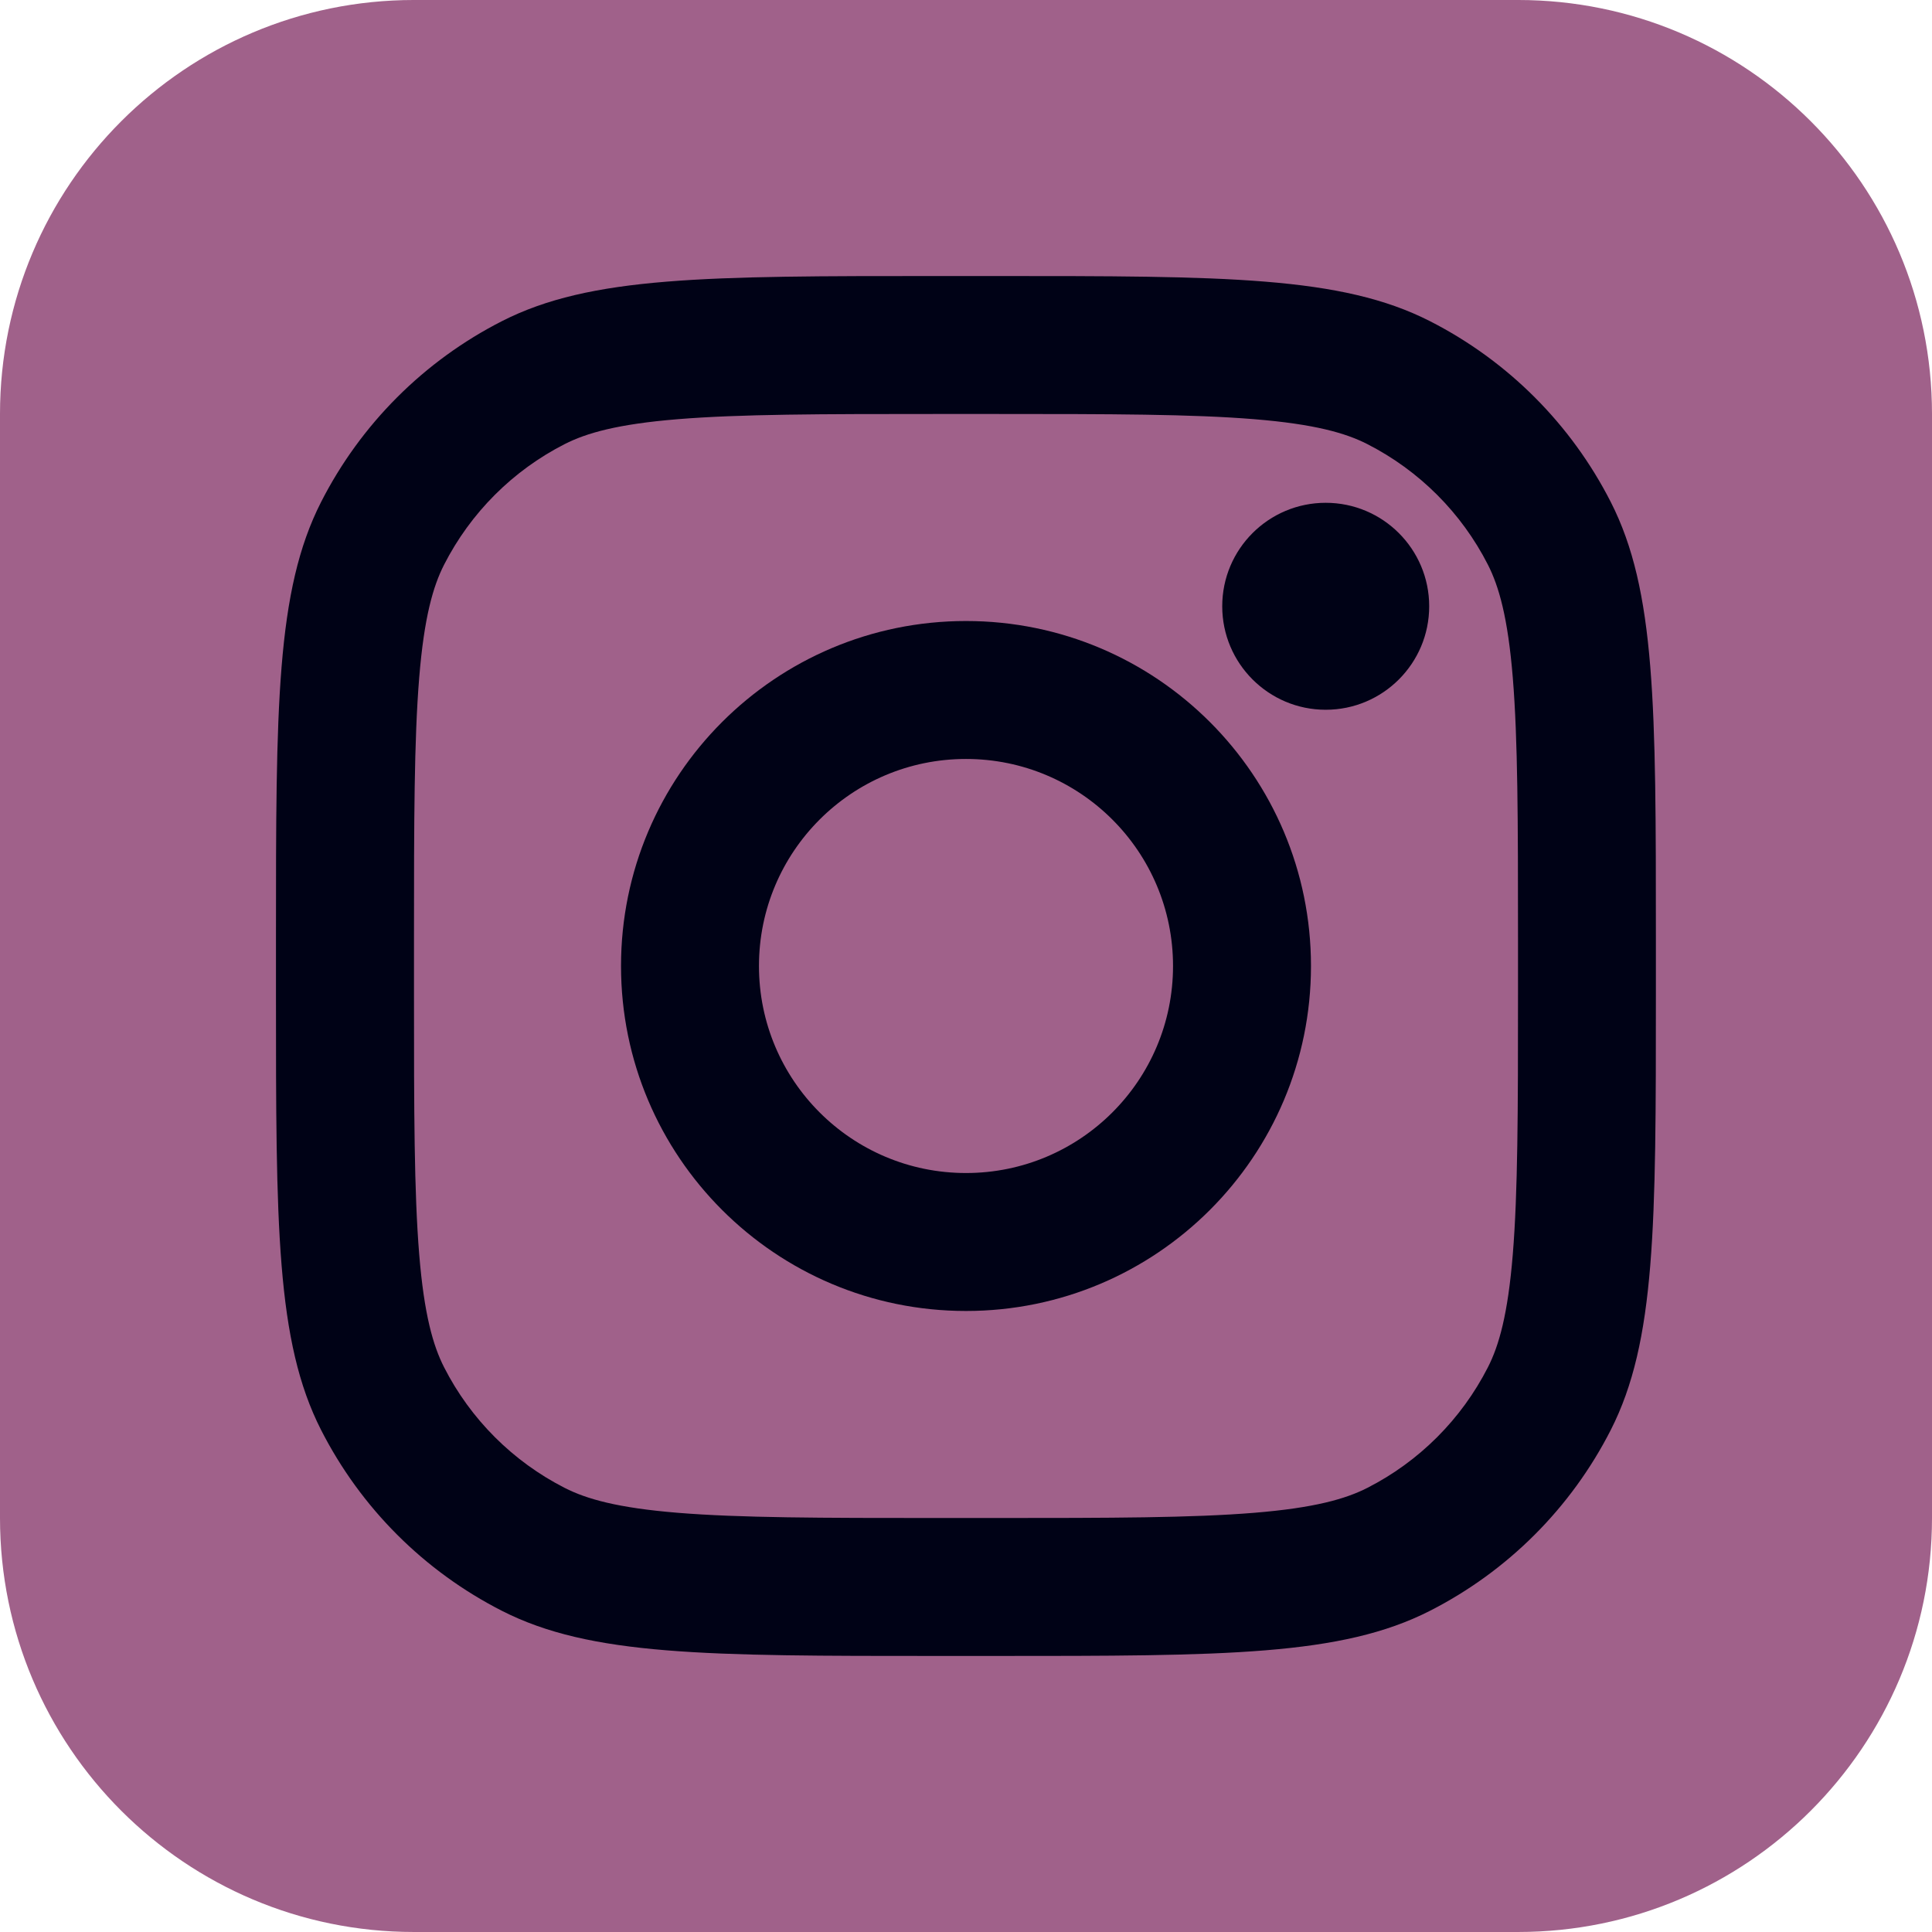
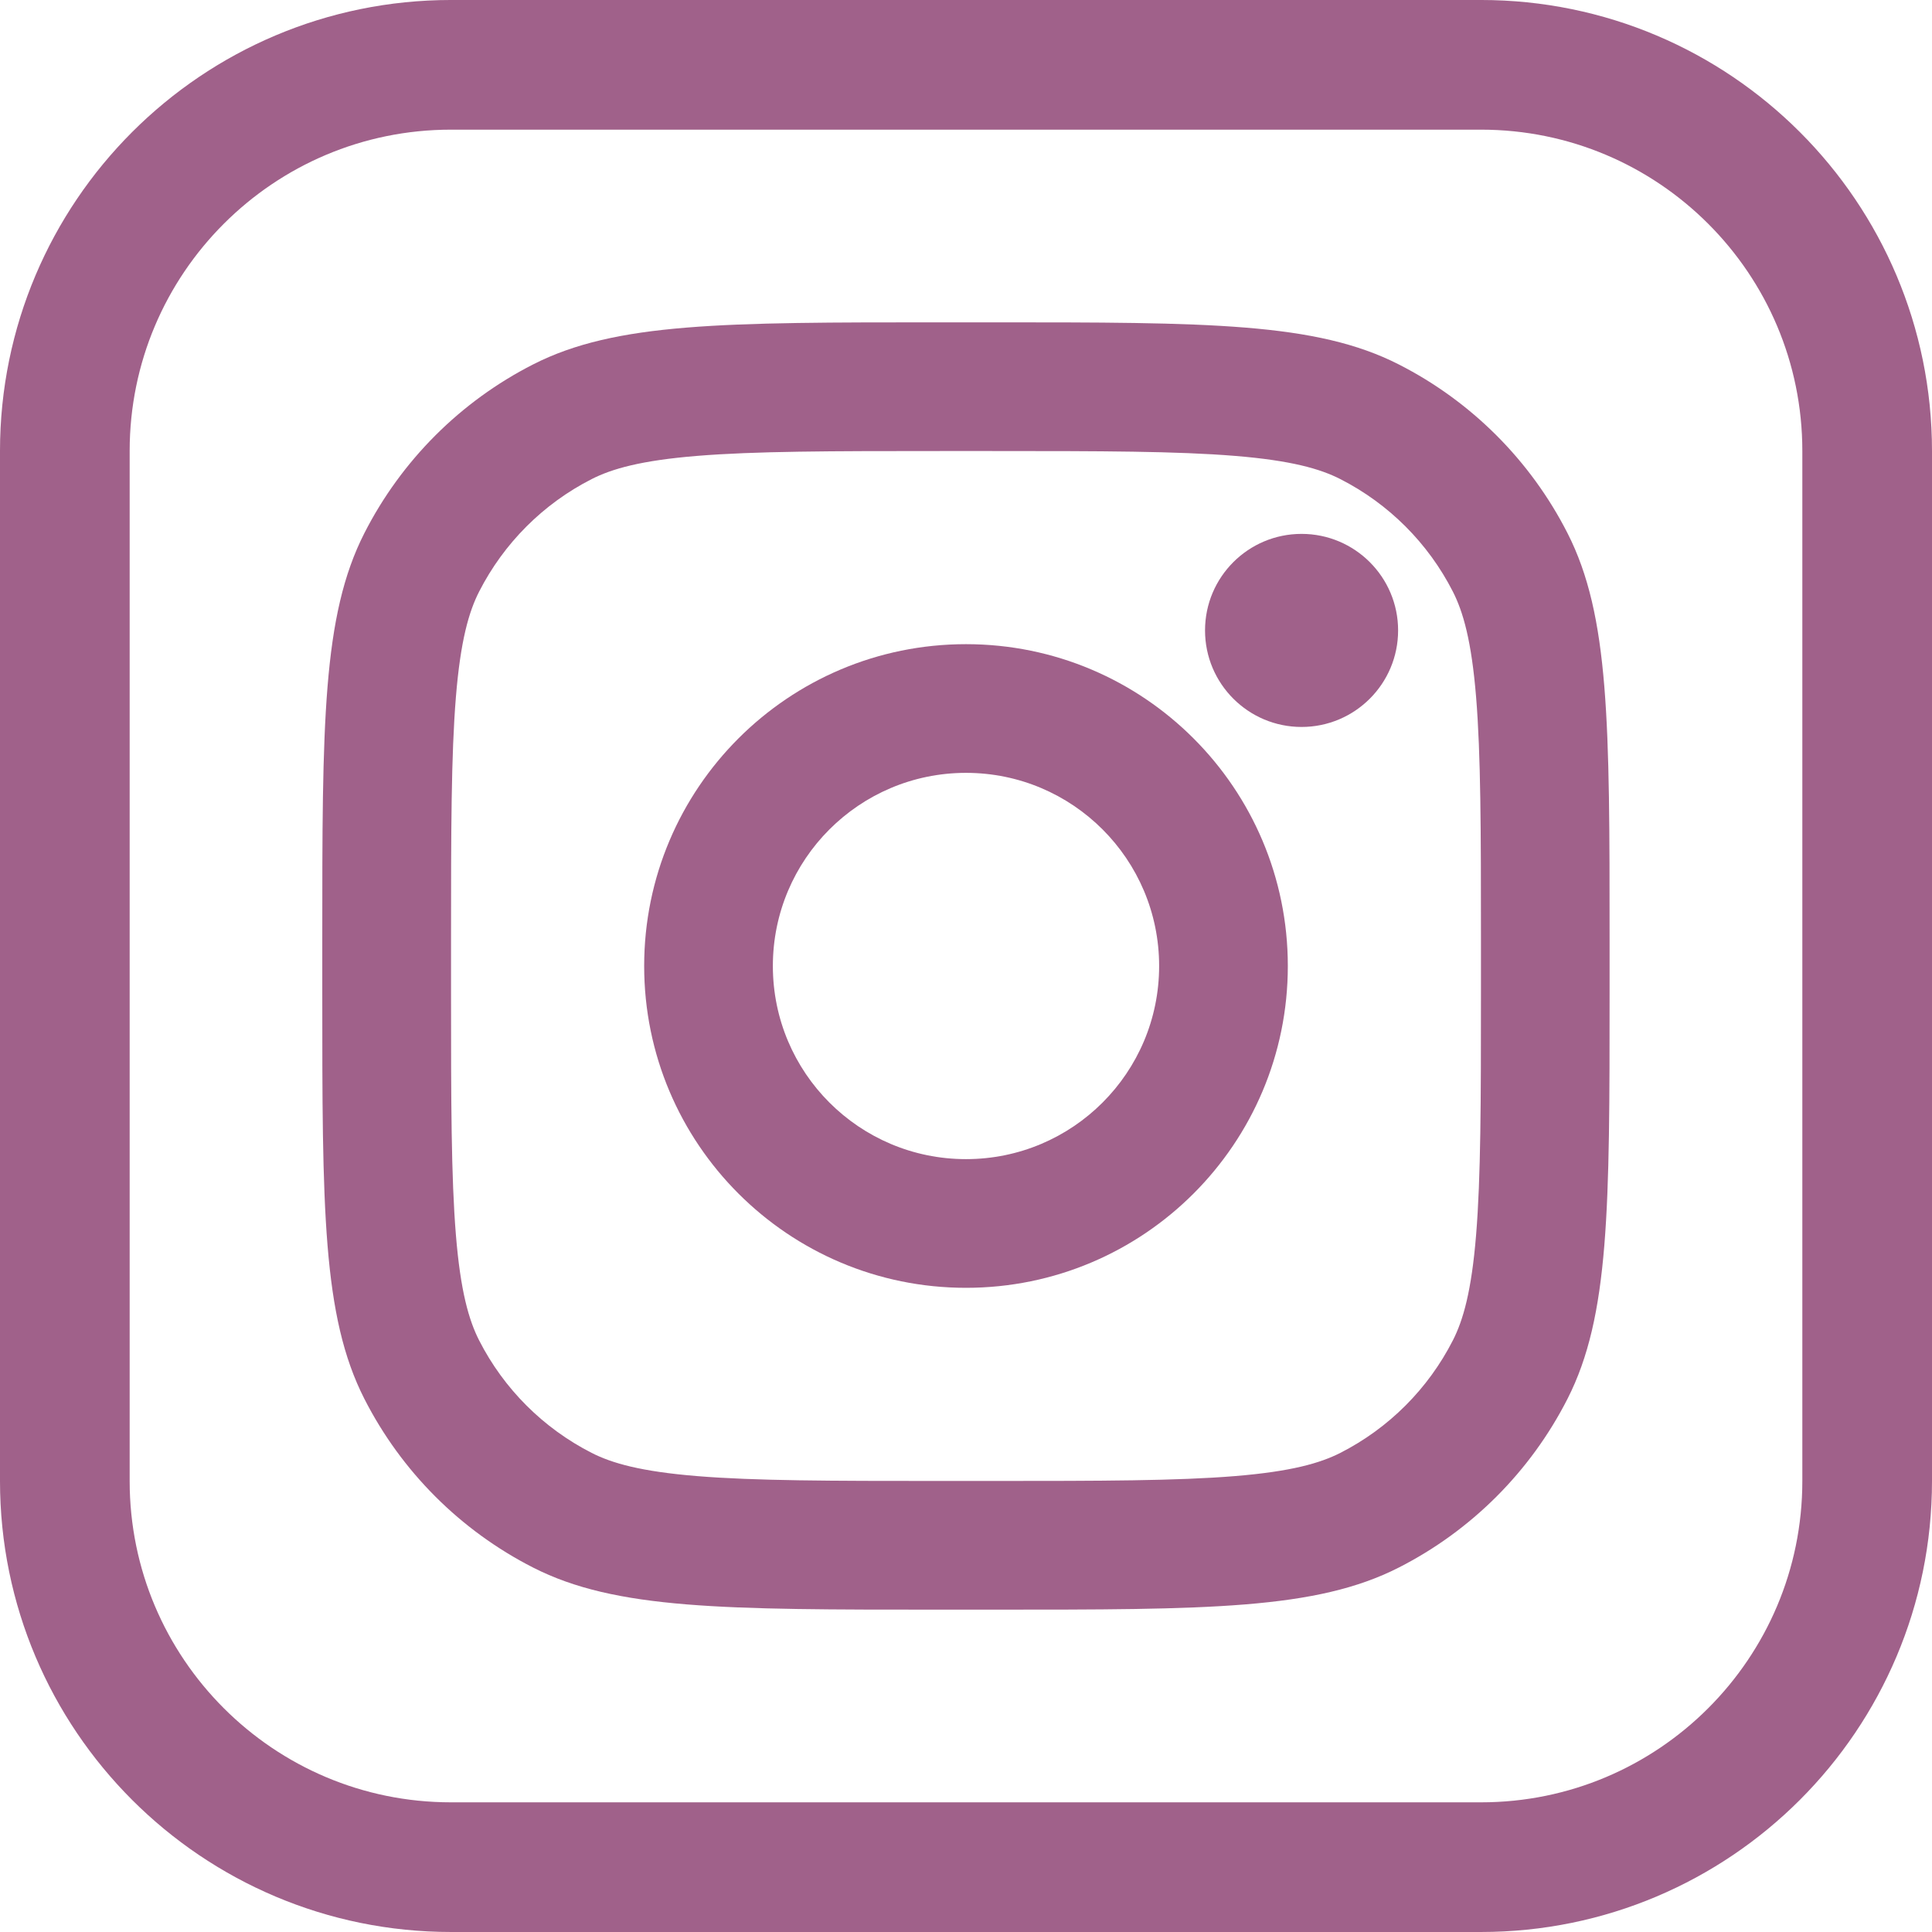
- <svg xmlns="http://www.w3.org/2000/svg" version="1.1" width="27.8" height="27.8" viewBox="0,0,27.8,27.8">
-   <g transform="translate(-226.1,-166.1001)">
-     <g stroke="none" stroke-miterlimit="10">
-       <path d="M232.057,193.9c-3.29,0 -5.957,-2.667 -5.957,-5.957v-15.886c0,-3.29 2.667,-5.957 5.957,-5.957h15.886c3.29,0 5.957,2.667 5.957,5.957v15.886c0,3.29 -2.667,5.957 -5.957,5.957z" fill="#a0618a" fill-rule="nonzero" />
-       <path d="M230.071,179.603c0,-3.336 0,-5.004 0.649,-6.279c0.571,-1.121 1.482,-2.032 2.603,-2.603c1.274,-0.649 2.942,-0.649 6.279,-0.649h0.794c3.336,0 5.005,0 6.279,0.649c1.121,0.571 2.032,1.482 2.603,2.603c0.649,1.274 0.649,2.942 0.649,6.279v0.794c0,3.336 0,5.005 -0.649,6.279c-0.571,1.121 -1.482,2.032 -2.603,2.603c-1.274,0.649 -2.942,0.649 -6.279,0.649h-0.794c-3.336,0 -5.005,0 -6.279,-0.649c-1.121,-0.571 -2.032,-1.482 -2.603,-2.603c-0.649,-1.274 -0.649,-2.942 -0.649,-6.279zM239.603,172.057h0.794c1.701,0 2.857,0.002 3.751,0.075c0.871,0.071 1.316,0.2 1.626,0.358c0.747,0.381 1.355,0.988 1.736,1.736c0.158,0.311 0.287,0.756 0.358,1.626c0.073,0.894 0.075,2.05 0.075,3.751v0.794c0,1.701 -0.002,2.857 -0.075,3.751c-0.071,0.871 -0.2,1.316 -0.358,1.626c-0.381,0.747 -0.988,1.355 -1.736,1.736c-0.311,0.158 -0.756,0.287 -1.626,0.358c-0.894,0.073 -2.05,0.075 -3.751,0.075h-0.794c-1.701,0 -2.857,-0.002 -3.751,-0.075c-0.871,-0.071 -1.316,-0.2 -1.626,-0.358c-0.747,-0.381 -1.355,-0.988 -1.736,-1.736c-0.158,-0.311 -0.287,-0.756 -0.358,-1.626c-0.073,-0.894 -0.075,-2.05 -0.075,-3.751v-0.794c0,-1.701 0.002,-2.857 0.075,-3.751c0.071,-0.871 0.2,-1.316 0.358,-1.626c0.381,-0.747 0.988,-1.355 1.736,-1.736c0.311,-0.158 0.756,-0.287 1.626,-0.358c0.894,-0.073 2.05,-0.075 3.751,-0.075z" fill="#000216" fill-rule="evenodd" />
-       <path d="M246.665,174.824c0,0.822 -0.667,1.489 -1.489,1.489c-0.822,0 -1.489,-0.667 -1.489,-1.489c0,-0.823 0.667,-1.489 1.489,-1.489c0.822,0 1.489,0.667 1.489,1.489z" fill="#000216" fill-rule="nonzero" />
-       <path d="M235.036,180c0,-2.742 2.223,-4.964 4.964,-4.964c2.742,0 4.964,2.223 4.964,4.964c0,2.742 -2.223,4.964 -4.964,4.964c-2.742,0 -4.964,-2.223 -4.964,-4.964zM237.021,180c0,-1.645 1.333,-2.979 2.979,-2.979c1.645,0 2.979,1.333 2.979,2.979c0,1.645 -1.333,2.979 -2.979,2.979c-1.645,0 -2.979,-1.333 -2.979,-2.979z" fill="#000216" fill-rule="evenodd" />
+ <svg xmlns="http://www.w3.org/2000/svg" version="1.1" width="29.8" height="29.8" viewBox="0,0,29.8,29.8">
+   <g transform="translate(-225.1,-165.1001)">
+     <g stroke-miterlimit="10">
+       <path d="M232.057,193.9c-3.29,0 -5.957,-2.667 -5.957,-5.957v-15.886c0,-3.29 2.667,-5.957 5.957,-5.957h15.886c3.29,0 5.957,2.667 5.957,5.957v15.886c0,3.29 -2.667,5.957 -5.957,5.957z" fill="none" fill-rule="nonzero" stroke="#a0618a" stroke-width="2" />
+       <path d="M230.071,179.603c0,-3.336 0,-5.004 0.649,-6.279c0.571,-1.121 1.482,-2.032 2.603,-2.603c1.274,-0.649 2.942,-0.649 6.279,-0.649h0.794c3.336,0 5.005,0 6.279,0.649c1.121,0.571 2.032,1.482 2.603,2.603c0.649,1.274 0.649,2.942 0.649,6.279v0.794c0,3.336 0,5.005 -0.649,6.279c-0.571,1.121 -1.482,2.032 -2.603,2.603c-1.274,0.649 -2.942,0.649 -6.279,0.649h-0.794c-3.336,0 -5.005,0 -6.279,-0.649c-1.121,-0.571 -2.032,-1.482 -2.603,-2.603c-0.649,-1.274 -0.649,-2.942 -0.649,-6.279zM239.603,172.057h0.794c1.701,0 2.857,0.002 3.751,0.075c0.871,0.071 1.316,0.2 1.626,0.358c0.747,0.381 1.355,0.988 1.736,1.736c0.158,0.311 0.287,0.756 0.358,1.626c0.073,0.894 0.075,2.05 0.075,3.751v0.794c0,1.701 -0.002,2.857 -0.075,3.751c-0.071,0.871 -0.2,1.316 -0.358,1.626c-0.381,0.747 -0.988,1.355 -1.736,1.736c-0.311,0.158 -0.756,0.287 -1.626,0.358c-0.894,0.073 -2.05,0.075 -3.751,0.075h-0.794c-1.701,0 -2.857,-0.002 -3.751,-0.075c-0.871,-0.071 -1.316,-0.2 -1.626,-0.358c-0.747,-0.381 -1.355,-0.988 -1.736,-1.736c-0.158,-0.311 -0.287,-0.756 -0.358,-1.626c-0.073,-0.894 -0.075,-2.05 -0.075,-3.751v-0.794c0,-1.701 0.002,-2.857 0.075,-3.751c0.071,-0.871 0.2,-1.316 0.358,-1.626c0.381,-0.747 0.988,-1.355 1.736,-1.736c0.311,-0.158 0.756,-0.287 1.626,-0.358c0.894,-0.073 2.05,-0.075 3.751,-0.075z" fill="#a0618a" fill-rule="evenodd" stroke="none" stroke-width="1" />
+       <path d="M246.665,174.824c0,0.822 -0.667,1.489 -1.489,1.489c-0.822,0 -1.489,-0.667 -1.489,-1.489c0,-0.823 0.667,-1.489 1.489,-1.489c0.822,0 1.489,0.667 1.489,1.489z" fill="#a0618a" fill-rule="nonzero" stroke="none" stroke-width="1" />
+       <path d="M235.036,180c0,-2.742 2.223,-4.964 4.964,-4.964c2.742,0 4.964,2.223 4.964,4.964c0,2.742 -2.223,4.964 -4.964,4.964c-2.742,0 -4.964,-2.223 -4.964,-4.964zM237.021,180c0,-1.645 1.333,-2.979 2.979,-2.979c1.645,0 2.979,1.333 2.979,2.979c0,1.645 -1.333,2.979 -2.979,2.979c-1.645,0 -2.979,-1.333 -2.979,-2.979z" fill="#a0618a" fill-rule="evenodd" stroke="none" stroke-width="1" />
    </g>
  </g>
</svg>
